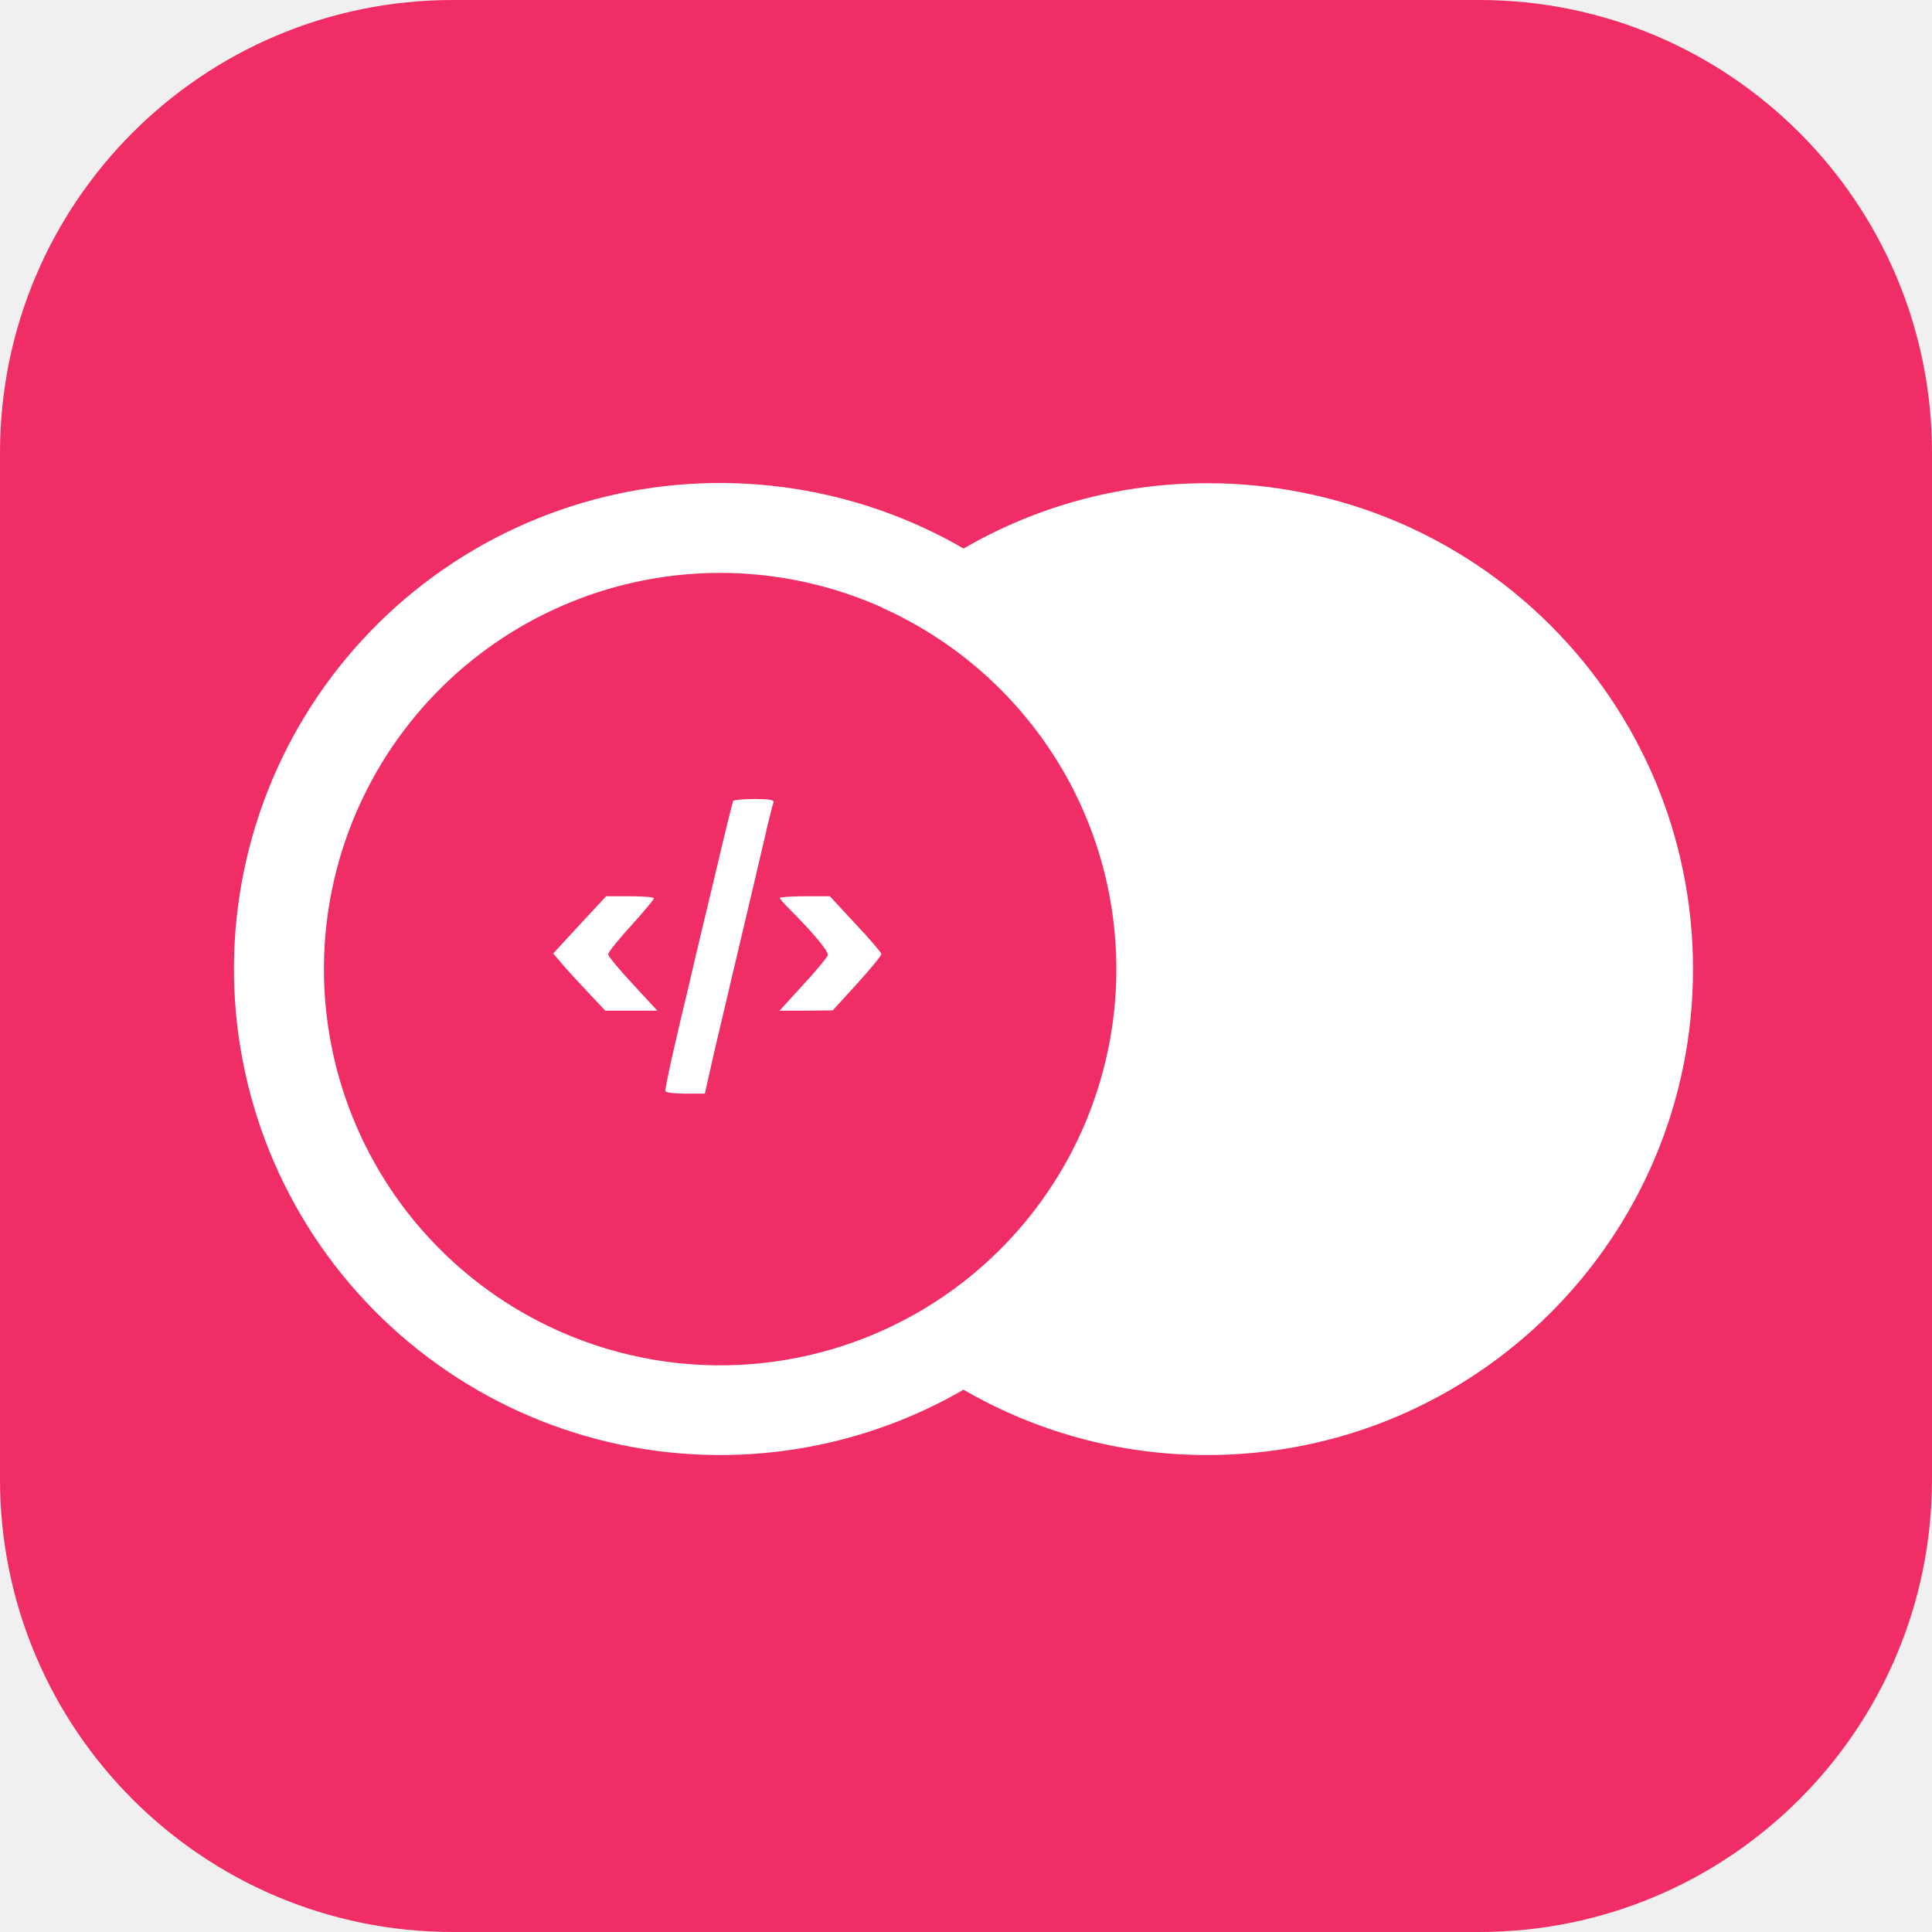
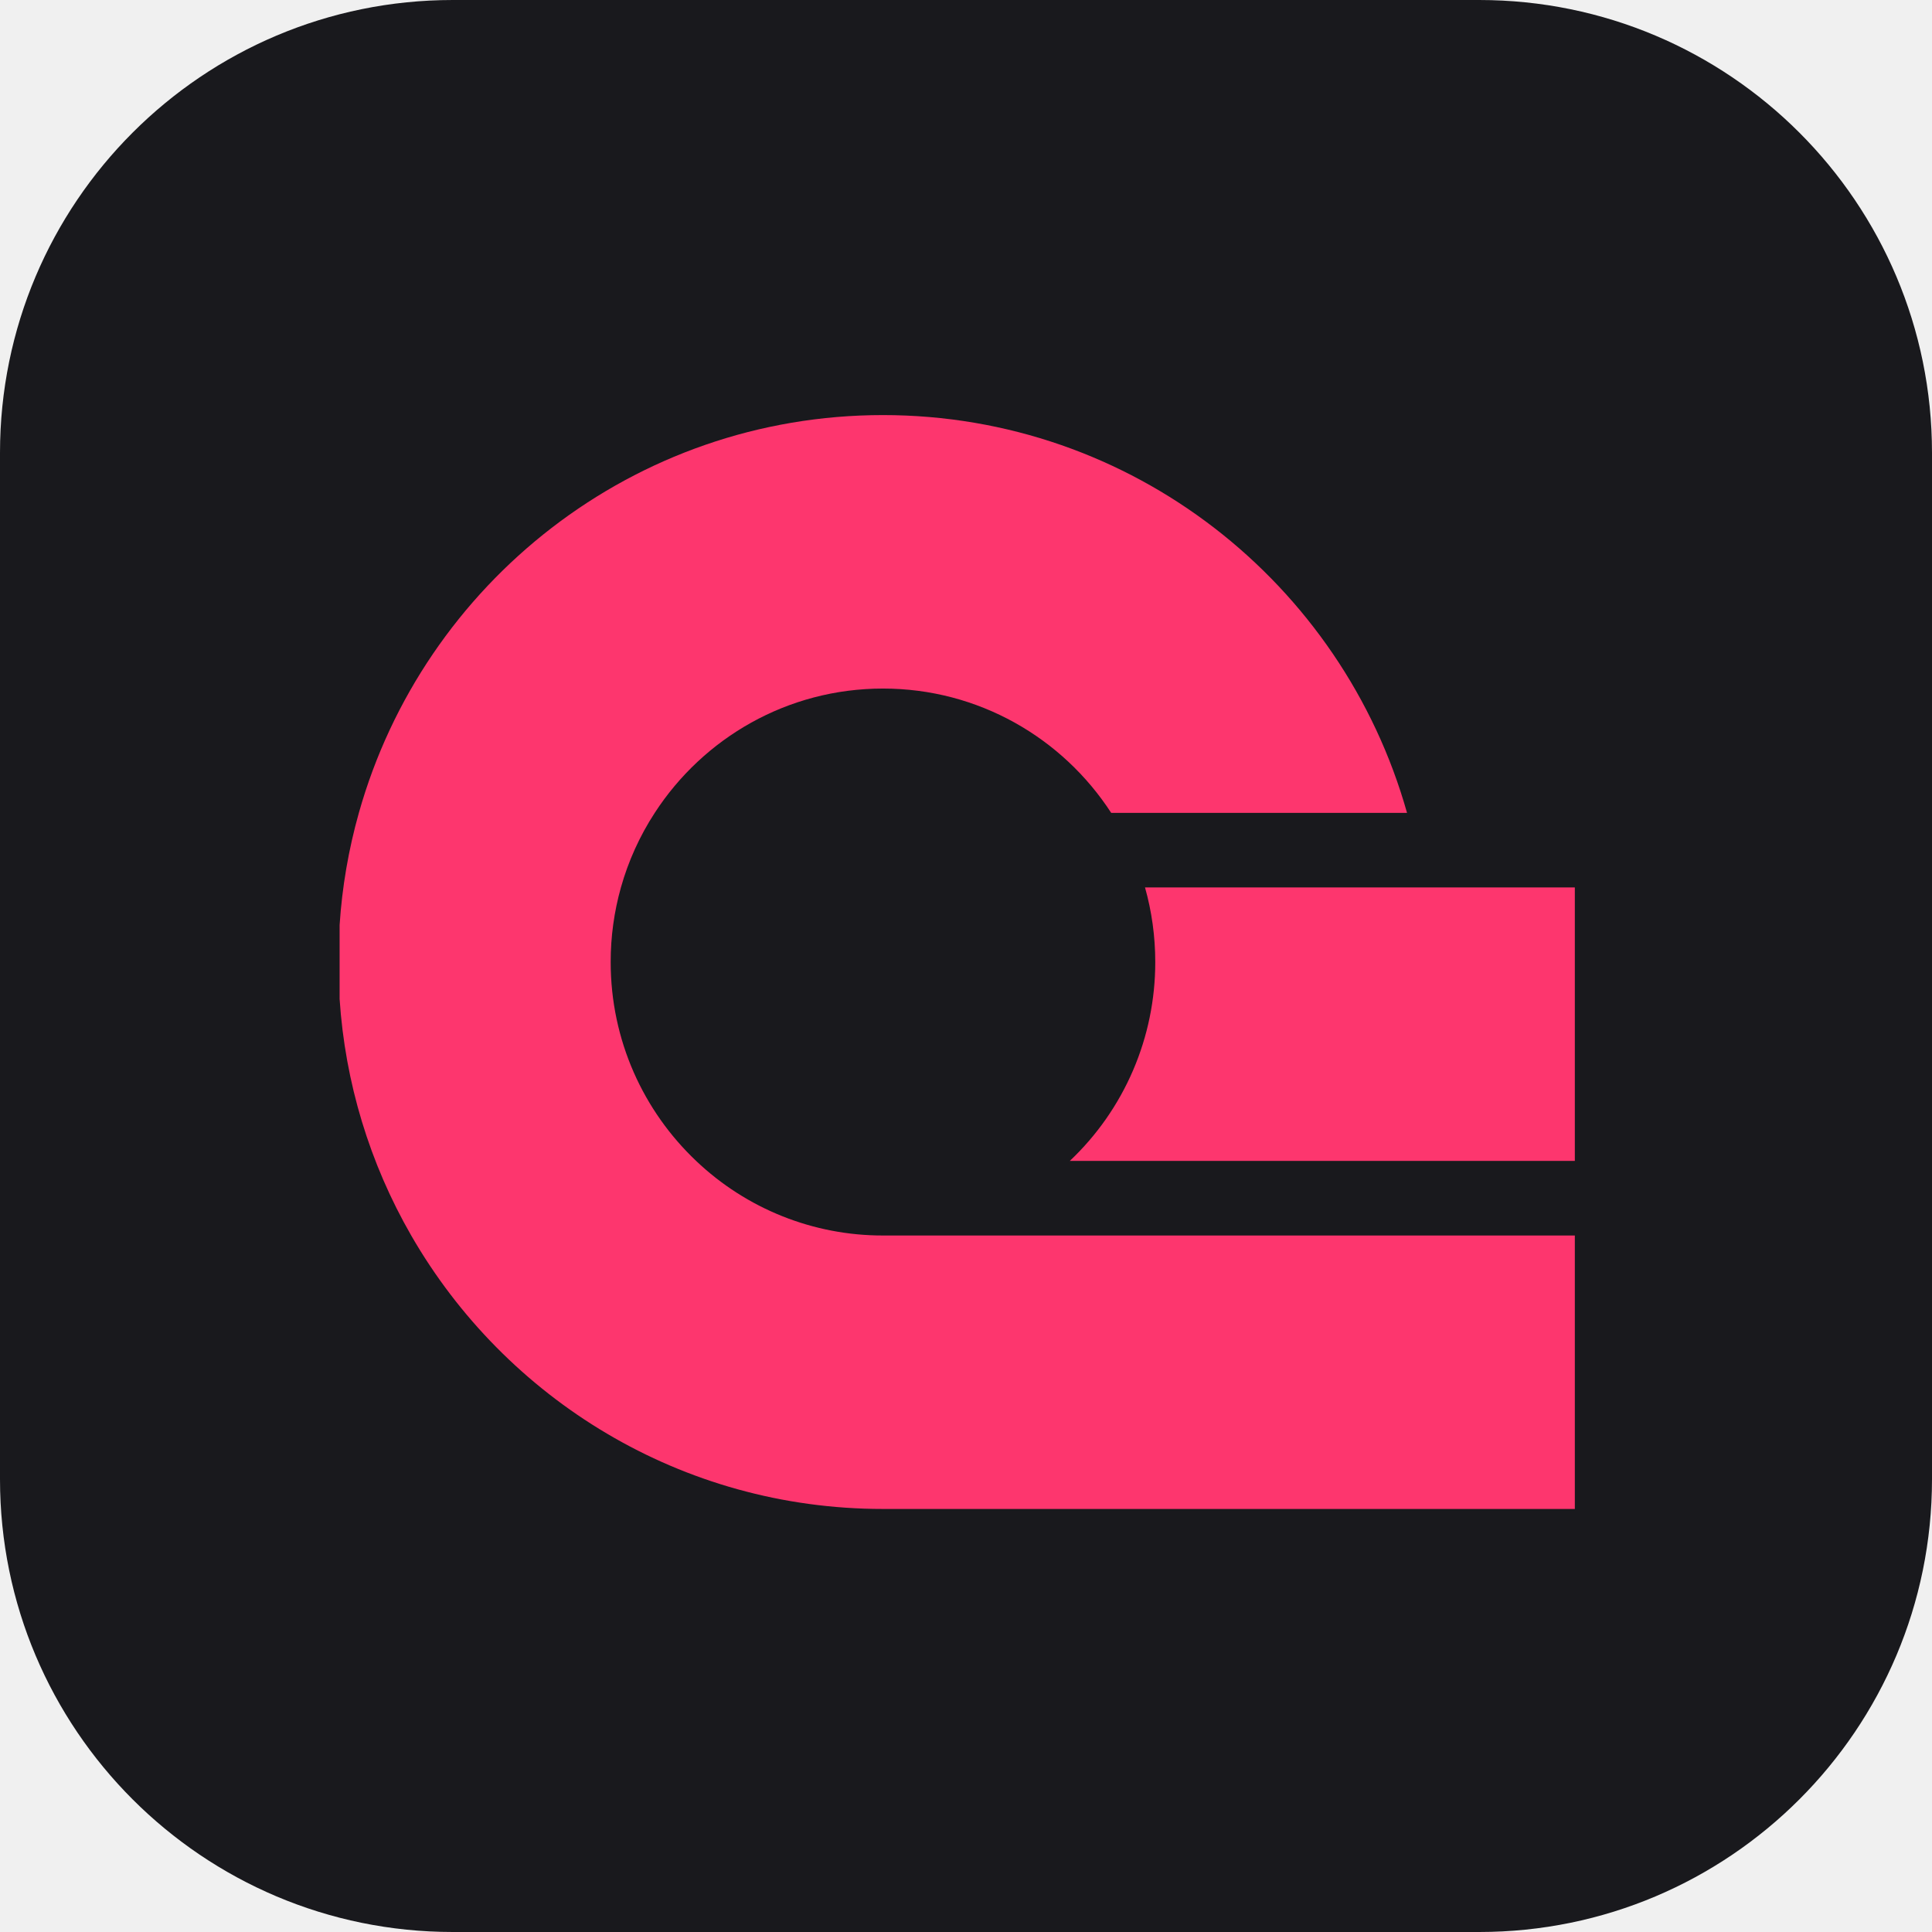
- <svg xmlns="http://www.w3.org/2000/svg" width="256" height="256" fill="none" viewBox="0 0 256 256">
-   <rect width="256" height="256" fill="#F02E65" rx="60" />
-   <path fill="#fff" fill-rule="evenodd" d="M159.946 192.801C148.186 192.801 137.162 189.649 127.675 184.142C120.556 188.263 112.645 191.02 104.341 192.181C87.429 194.546 70.27 190.096 56.639 179.81C49.883 174.719 44.197 168.347 39.904 161.058C35.612 153.768 32.798 145.704 31.624 137.327C30.449 128.95 30.937 120.423 33.059 112.234C35.181 104.045 38.896 96.355 43.992 89.603C49.087 82.85 55.464 77.168 62.756 72.881C70.049 68.594 78.114 65.786 86.493 64.617C94.871 63.449 103.397 63.943 111.584 66.07C117.235 67.539 122.648 69.767 127.679 72.683C137.166 67.179 148.188 64.027 159.946 64.027C195.507 64.027 224.333 92.853 224.333 128.414C224.333 163.974 195.507 192.801 159.946 192.801ZM116.897 80.532L116.917 80.515C107.976 76.503 98.012 75.041 88.152 76.42C74.362 78.348 61.903 85.676 53.516 96.79C45.129 107.905 41.5 121.895 43.429 135.686C45.357 149.475 52.684 161.934 63.799 170.321C74.913 178.708 88.904 182.337 102.694 180.408C116.484 178.48 128.943 171.153 137.33 160.038C145.717 148.923 149.346 134.933 147.417 121.143C146.528 114.781 144.489 108.702 141.459 103.176C135.972 93.208 127.339 85.214 116.897 80.532Z" clip-rule="evenodd" />
-   <path fill="#fff" d="M97.148 106.137C97.071 106.327 96.087 110.194 95.026 114.78C93.926 119.366 92.183 126.606 91.199 130.888C89.302 138.734 88.165 143.889 88.165 144.572C88.165 144.76 89.341 144.913 90.78 144.913H93.397L94.57 139.681C95.254 136.839 96.77 130.319 97.983 125.203C99.196 120.085 100.673 113.87 101.243 111.367C101.81 108.865 102.379 106.593 102.493 106.327C102.608 105.987 101.962 105.874 99.992 105.874C98.513 105.874 97.223 105.987 97.148 106.137ZM76.793 122.549L73.306 126.34L74.331 127.552C74.897 128.234 76.453 129.941 77.78 131.343L80.206 133.92H87.104L83.845 130.394C82.062 128.501 80.584 126.681 80.584 126.454C80.584 126.189 81.949 124.484 83.618 122.664C85.284 120.808 86.649 119.214 86.649 119.024C86.649 118.873 85.209 118.759 83.466 118.759H80.32L76.793 122.549ZM103.326 118.986C103.326 119.101 103.971 119.82 104.765 120.616C107.724 123.573 109.808 126.076 109.694 126.567C109.619 126.833 108.177 128.613 106.435 130.471L103.29 133.92H106.814L110.339 133.882L113.559 130.358C115.342 128.388 116.782 126.642 116.782 126.415C116.782 126.227 115.266 124.445 113.37 122.437L109.96 118.759H106.661C104.804 118.759 103.326 118.873 103.326 118.986Z" />
+ <svg xmlns="http://www.w3.org/2000/svg" width="256" height="256" viewBox="0 0 256 256" fill="none">
+   <g clip-path="url(#clip0_0_3)">
+     <path d="M196 0H60C26.863 0 0 26.863 0 60V196C0 229.137 26.863 256 60 256H196C229.137 256 256 229.137 256 196V60C256 26.863 229.137 0 196 0Z" fill="#19191D" />
+     <path d="M208.674 163.71V199.945H116.996C90.287 199.945 66.966 185.373 54.489 163.71C48.972 154.135 45.725 143.411 45 132.372L45 122.573C45.328 117.541 46.184 112.558 47.552 107.706C56.115 77.289 83.964 55 116.997 55C150.03 55 177.875 77.289 186.439 107.708H147.238C140.803 97.793 129.666 91.237 116.999 91.237C104.331 91.237 93.192 97.791 86.757 107.708C84.772 110.755 83.261 114.087 82.275 117.591C81.371 120.807 80.915 124.132 80.918 127.473C80.918 137.86 85.267 147.223 92.24 153.826C98.927 160.186 107.79 163.724 116.999 163.71H208.674Z" fill="#FD366E" />
+     <path d="M208.674 117.591V153.826H141.755C145.335 150.445 148.188 146.361 150.135 141.829C152.083 137.297 153.084 132.411 153.078 127.475C153.078 124.048 152.605 120.734 151.72 117.591H208.674Z" fill="#FD366E" />
+   </g>
+   <defs>
+     <clipPath id="clip0_0_3">
+       <rect width="256" height="256" fill="white" />
+     </clipPath>
+   </defs>
</svg>
